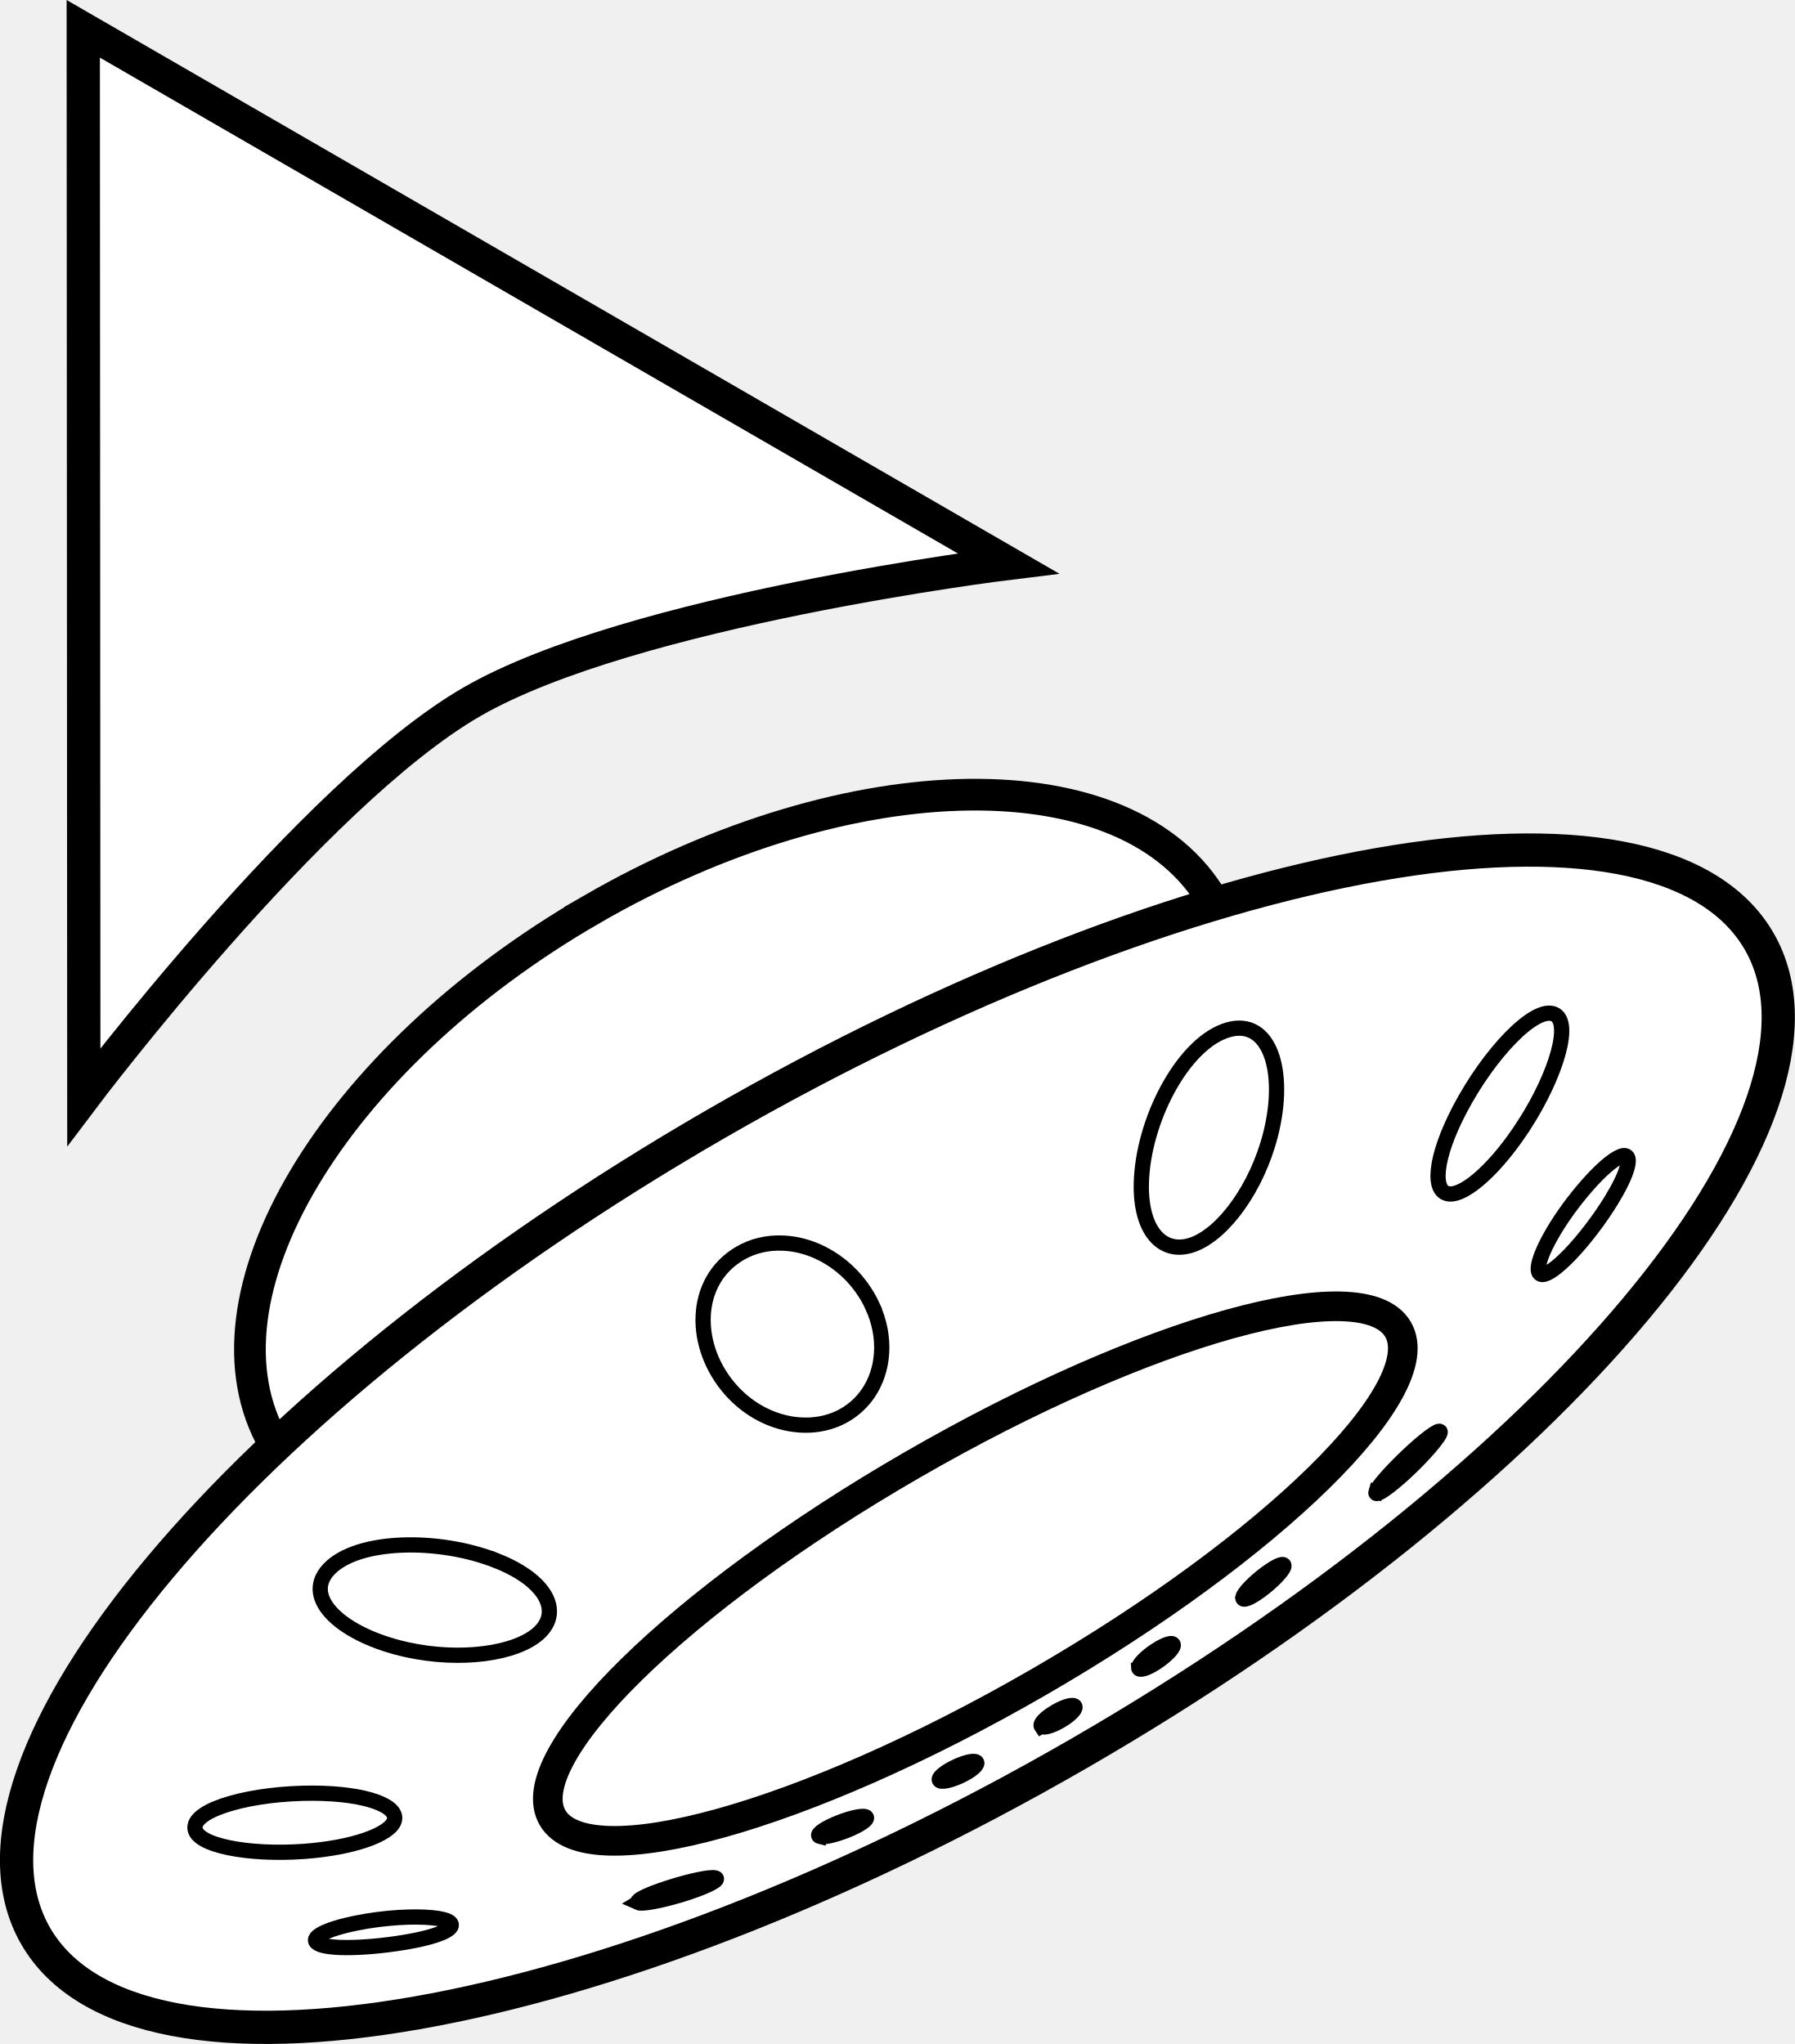
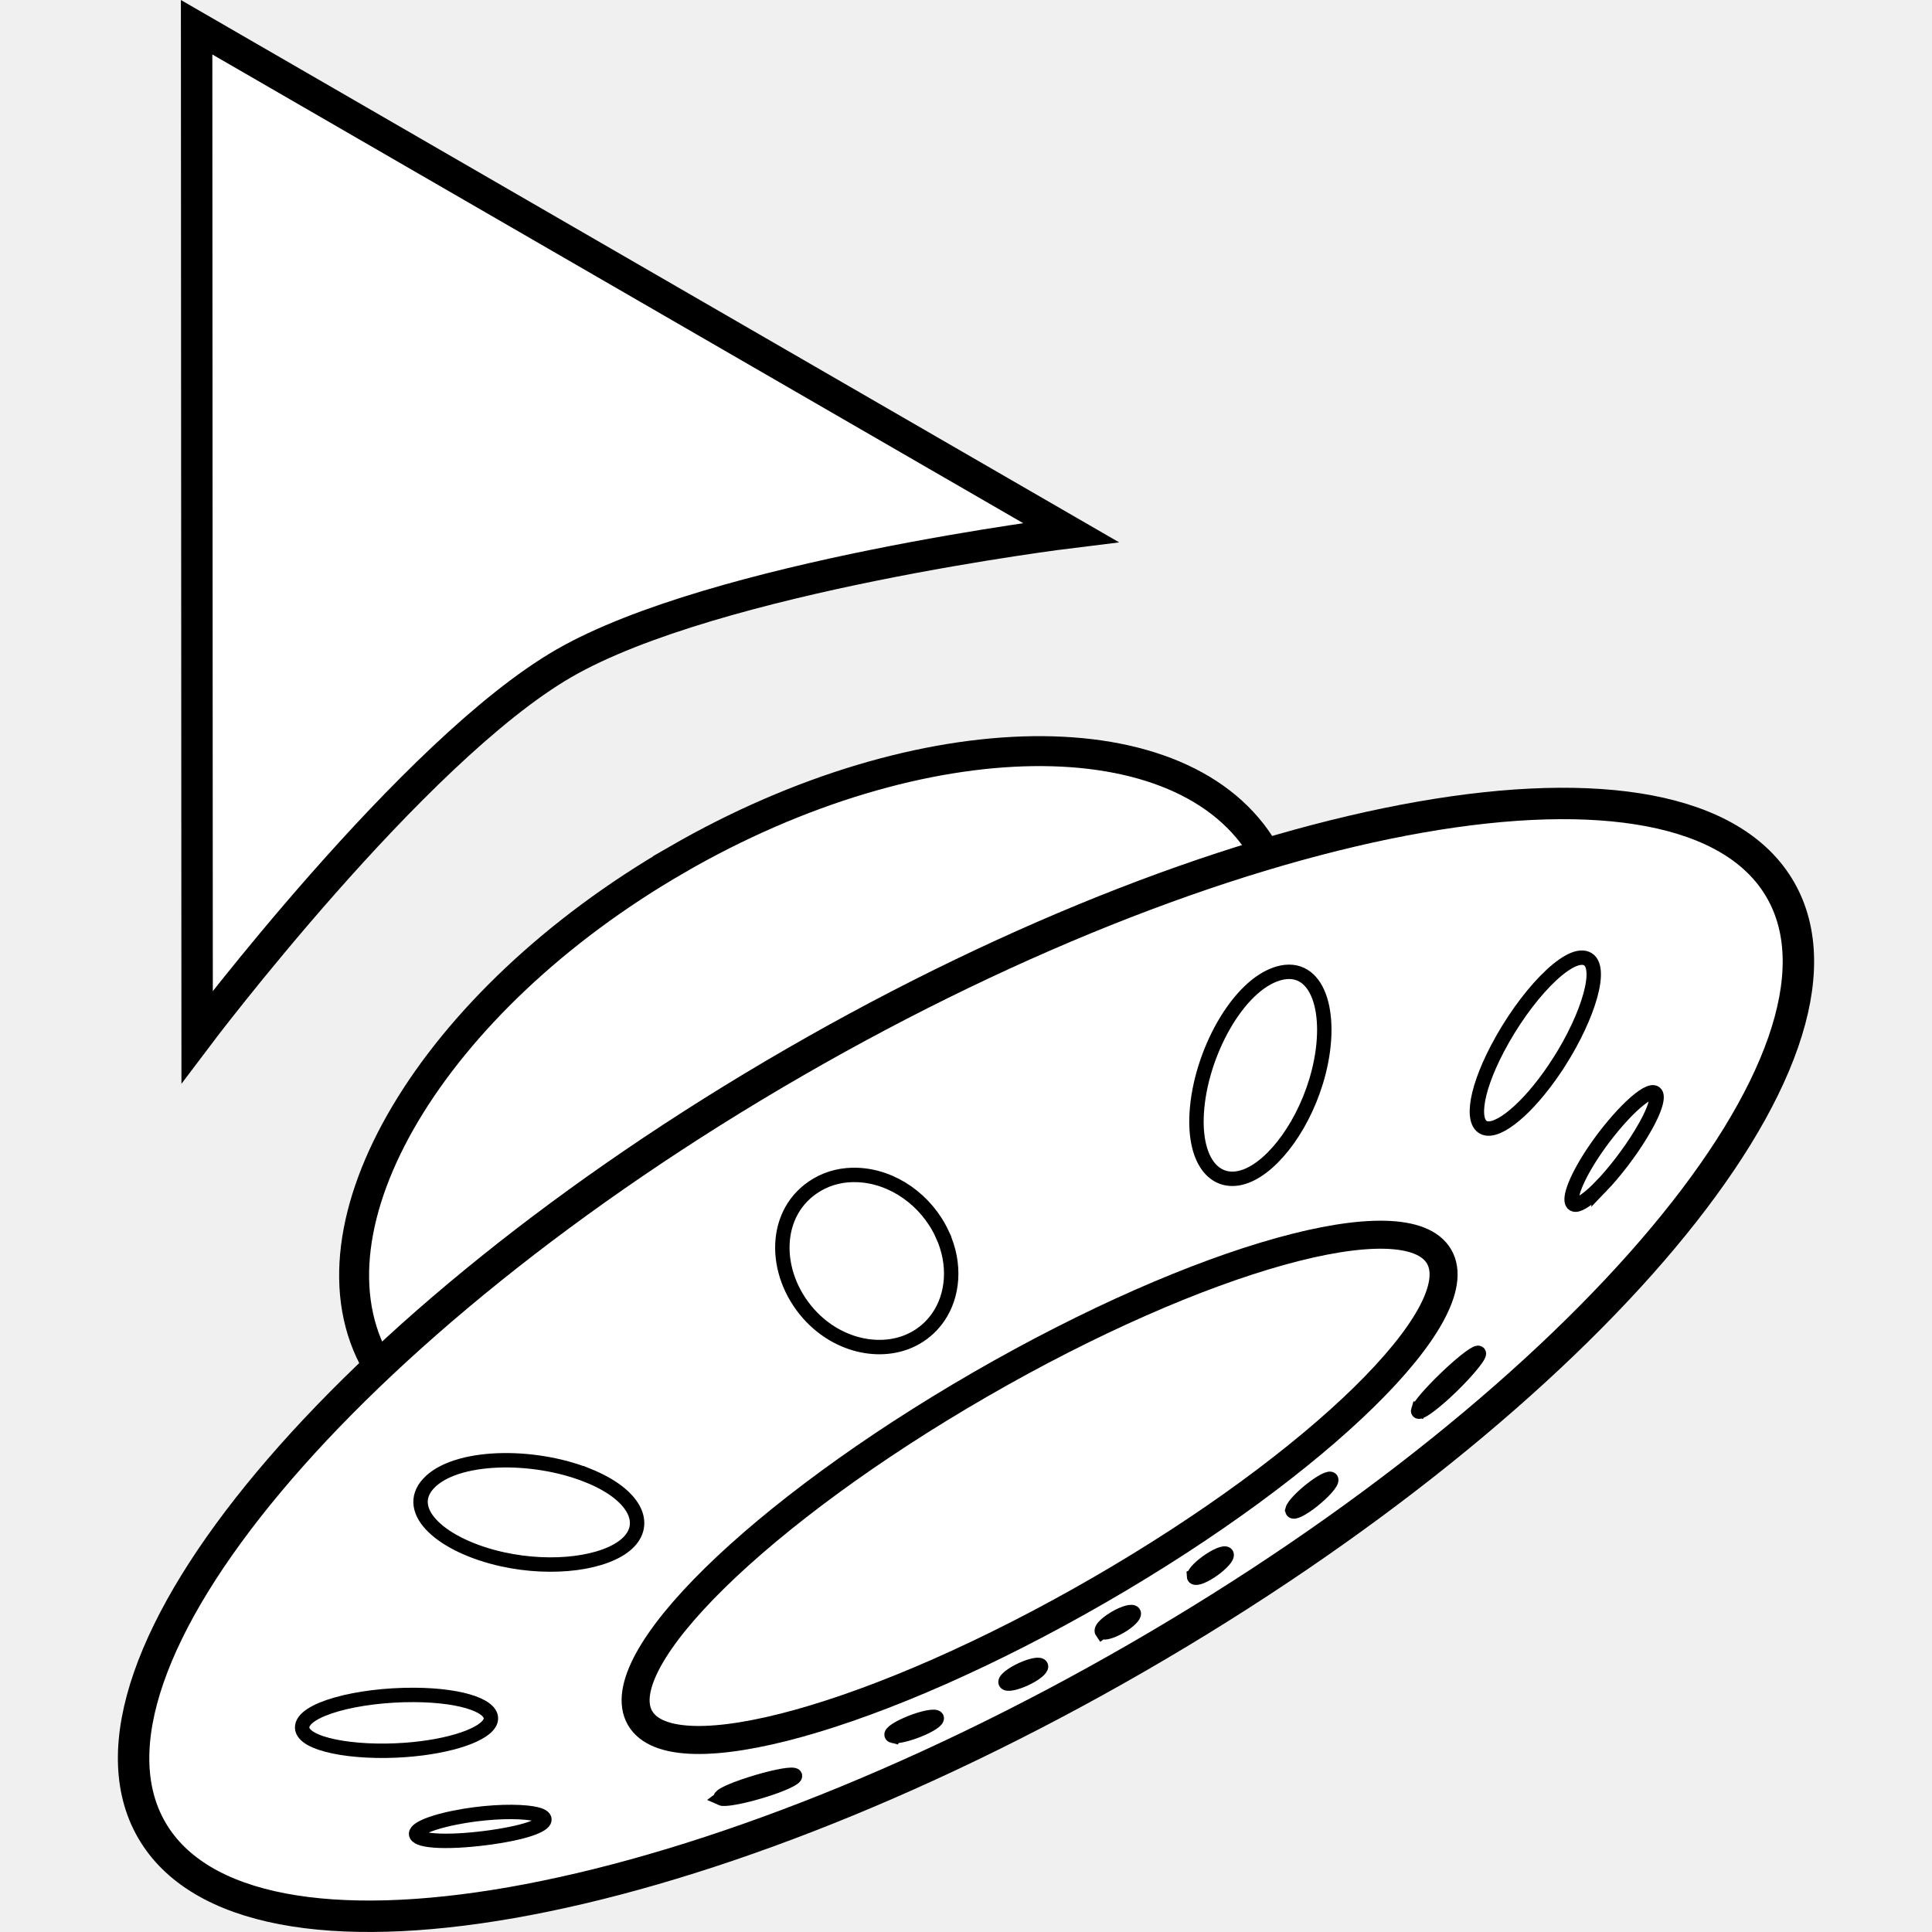
- <svg xmlns="http://www.w3.org/2000/svg" width="107.966mm" height="122.979mm" viewBox="0 0 107.966 122.979" version="1.1" id="svg1">
+ <svg xmlns="http://www.w3.org/2000/svg" width="122.979mm" height="122.979mm" viewBox="0 0 122.979 122.979" version="1.1" id="svg1">
  <defs id="defs1" />
-   <g id="layer1" style="display:inline" transform="translate(-73.89924,-48.15025)">
+   <g id="layer1" style="display:inline" transform="translate(-66.39281,-48.15025)">
    <path id="path13" style="display:none;fill:#ffffff;fill-opacity:1;stroke:#000000;stroke-width:0.5;stroke-dasharray:none;stroke-opacity:1" d="m 120.448,121.834 c -3.135,1.81 -4.577,5.183 -3.22,7.532 1.357,2.349 4.998,2.787 8.133,0.977 3.135,-1.81 4.578,-5.182 3.221,-7.532 -1.357,-2.35 -4.998,-2.787 -8.134,-0.977 z m -19.851,15.474 c -0.405,0.254 -0.788,0.551 -1.14,0.885 -2.225,2.107 -2.748,5.167 -1.169,6.834 1.579,1.667 4.662,1.31 6.887,-0.797 2.225,-2.107 2.748,-5.167 1.169,-6.834 -1.294,-1.366 -3.651,-1.402 -5.747,-0.088 z m -9.674,16.185 c -1.397,0.851 -2.069,2.892 -1.639,4.976 0.525,2.543 2.496,4.286 4.401,3.892 1.906,-0.393 3.025,-2.774 2.5,-5.317 -0.525,-2.543 -2.496,-4.286 -4.401,-3.892 -0.302,0.062 -0.591,0.177 -0.861,0.341 z m 14.583,8.771 c -0.694,0.393 -1.061,1.043 -0.93,1.647 0.179,0.824 1.217,1.298 2.317,1.059 1.1,-0.24 1.846,-1.102 1.667,-1.927 -0.18,-0.824 -1.217,-1.298 -2.316,-1.058 -0.261,0.057 -0.512,0.152 -0.737,0.279 z m 15.605,-3.655 c -0.387,0.241 -0.572,0.634 -0.45,0.959 0.148,0.397 0.698,0.557 1.227,0.359 0.529,-0.198 0.837,-0.68 0.689,-1.077 -0.149,-0.396 -0.698,-0.557 -1.227,-0.359 -0.084,0.031 -0.164,0.07 -0.239,0.117 z m 16.219,-7.533 c -0.276,0.16 -0.403,0.457 -0.283,0.664 0.12,0.207 0.44,0.245 0.716,0.086 0.276,-0.159 0.403,-0.456 0.284,-0.663 -0.119,-0.207 -0.44,-0.246 -0.717,-0.086 z m 6.444,-38.697 c 0.422,-0.224 0.871,-0.407 1.336,-0.545 2.937,-0.873 5.849,0.204 6.503,2.405 0.654,2.201 -1.197,4.693 -4.134,5.566 -2.937,0.873 -5.849,-0.204 -6.503,-2.405 -0.536,-1.804 0.611,-3.863 2.798,-5.021 z m 18.854,-0.285 c 1.435,-0.784 3.539,-0.346 5.129,1.069 1.94,1.726 2.464,4.304 1.17,5.758 -1.294,1.454 -3.915,1.233 -5.855,-0.494 -1.94,-1.726 -2.464,-4.304 -1.17,-5.758 0.205,-0.23 0.449,-0.423 0.726,-0.575 z m 0.304,17.015 c 0.687,-0.405 1.434,-0.397 1.891,0.018 0.624,0.568 0.516,1.703 -0.241,2.536 -0.758,0.833 -1.878,1.048 -2.502,0.48 -0.624,-0.568 -0.516,-1.703 0.242,-2.535 0.18,-0.198 0.388,-0.367 0.611,-0.499 z m -10.968,11.687 c 0.402,-0.215 0.835,-0.178 1.056,0.09 0.269,0.327 0.134,0.883 -0.303,1.242 -0.436,0.359 -1.008,0.385 -1.277,0.058 -0.269,-0.327 -0.133,-0.883 0.303,-1.242 0.069,-0.057 0.143,-0.107 0.221,-0.148 z" />
    <path id="path2" style="fill:#ffffff;fill-opacity:1;stroke:#000000;stroke-width:1.906" d="m 109.496,102.865 a 18.264,32.617 60 0 0 -19.115,32.126 18.264,32.617 60 0 0 0.136,0.183 21.86,59.854 60 0 1 26.435,-19.395 21.86,59.854 60 0 1 30.014,-13.196 18.264,32.617 60 0 0 -0.091,-0.21 18.264,32.617 60 0 0 -37.38,0.491 z" />
    <ellipse style="display:inline;fill:#ffffff;fill-opacity:1;stroke:#000000;stroke-width:2" id="path1-5" cx="43.394" cy="180.604" rx="59.854" ry="21.86" transform="rotate(-30)" />
    <ellipse style="display:inline;fill:#ffffff;fill-opacity:1;stroke:#000000;stroke-width:1.783" id="path3" ry="7.561" rx="29.367" cy="189.974" cx="43.394" transform="rotate(-30)" />
    <path style="fill:#ffffff;fill-opacity:1;stroke:#000000;stroke-width:2;stroke-opacity:1" d="m 134.547,82.046 c 0,0 -22.643,2.775 -32.262,8.329 -9.619,5.553 -23.344,23.775 -23.344,23.775 l -0.033,-64.266 z" id="path5" />
    <path id="path3-1" transform="rotate(-30,107.8879,95.0514)" d="m 128.706,156.559 c 0.225,-0.209 1.241,-0.555 2.403,-0.849 v 0 c 0.122,-0.031 0.246,-0.061 0.37,-0.091 1.285,-0.304 2.445,-0.457 2.377,-0.258 -0.068,0.2 -1.591,0.745 -3.122,1.083 -0.138,0.03 -0.27,0.058 -0.396,0.083 v 0 c -1.208,0.238 -1.848,0.231 -1.633,0.031 z m -10.101,1.483 c 0.193,-0.198 1.022,-0.436 1.872,-0.537 0.868,-0.104 1.401,-0.024 1.167,0.187 -0.224,0.201 -1.095,0.444 -1.923,0.536 -0.81,0.09 -1.301,0.005 -1.116,-0.185 z m -7.553,0.543 c 0.092,-0.18 0.729,-0.355 1.426,-0.392 0.699,-0.036 1.176,0.082 1.05,0.266 -0.121,0.177 -0.767,0.348 -1.437,0.381 -0.665,0.033 -1.128,-0.082 -1.04,-0.255 z m -6.829,0.113 c -0.01,-0.144 0.343,-0.268 0.838,-0.308 v 0 c 0.108,-0.009 0.223,-0.014 0.342,-0.014 0.664,-0.002 1.182,0.142 1.157,0.318 -0.024,0.169 -0.551,0.306 -1.18,0.307 -0.112,1.5e-4 -0.22,-0.004 -0.322,-0.012 v 0 c -0.473,-0.036 -0.824,-0.151 -0.834,-0.291 z m -6.917,-0.197 c -0.114,-0.183 0.366,-0.304 1.057,-0.272 0.69,0.032 1.312,0.203 1.391,0.382 0.076,0.172 -0.391,0.289 -1.048,0.261 -0.662,-0.029 -1.291,-0.195 -1.4,-0.371 z m -7.923,-0.699 c -0.219,-0.206 0.302,-0.291 1.143,-0.197 0.824,0.093 1.624,0.322 1.804,0.517 0.172,0.187 -0.312,0.276 -1.098,0.194 -0.802,-0.084 -1.639,-0.317 -1.848,-0.515 z m -11.461,-2.024 c -0.117,-0.162 0.413,-0.152 1.16,-0.033 h 10e-7 c 0.281,0.045 0.599,0.106 0.941,0.181 1.233,0.271 2.385,0.639 2.642,0.869 0.245,0.218 -0.487,0.229 -1.816,-0.044 -0.362,-0.074 -0.726,-0.161 -1.07,-0.254 v 0 c -0.969,-0.26 -1.743,-0.559 -1.858,-0.719 z m -15.302,-7.418 c 1.666,0.561 3.214,1.362 4.11,2.004 v 0 c 0.2,0.142 0.367,0.277 0.497,0.402 0.612,0.585 0.304,0.883 -1.077,0.554 -1.506,-0.358 -4.399,-1.583 -5.647,-2.545 -0.252,-0.195 -0.413,-0.358 -0.49,-0.49 h 1e-6 c -0.348,-0.589 0.842,-0.52 2.606,0.075 z m 1.672,-8.057 c 2.764,1.616 4.063,3.248 3.373,3.868 -0.655,0.588 -2.991,0.155 -5.641,-1.131 -2.969,-1.441 -5.452,-3.554 -4.953,-4.496 0.54,-1.017 4.079,-0.077 7.221,1.759 z m 16.575,-6.55 c 1.987,2.545 1.798,4.594 -0.043,4.988 -1.779,0.381 -4.886,-0.853 -7.355,-3.11 -2.886,-2.639 -3.953,-5.813 -1.667,-6.525 2.375,-0.74 6.718,1.643 9.064,4.648 z m 27.195,-2.029 c -0.193,2.107 -1.363,3.715 -2.845,4.424 v 0 c -0.56,0.269 -1.18,0.422 -1.836,0.43 -2.337,0.029 -4.63,-1.886 -5.217,-4.731 -0.701,-3.396 1.254,-6.805 4.555,-6.846 0.923,-0.011 1.801,0.265 2.572,0.757 v 0 c 1.899,1.204 2.991,3.572 2.772,5.966 z m 25.916,3.029 c -2.321,2.389 -5.438,3.75 -7.35,3.42 -1.97,-0.34 -2.421,-2.41 -0.671,-5.055 2.074,-3.134 6.331,-5.73 8.941,-5.082 2.526,0.627 1.807,3.91 -0.92,6.717 z m 13.574,7.098 c -2.737,1.425 -5.255,1.96 -6.072,1.385 -0.859,-0.604 0.31,-2.321 3.099,-4.087 3.193,-2.022 6.999,-3.142 7.772,-2.133 0.725,0.945 -1.712,3.228 -4.798,4.836 z m -1.613,8.177 c -1.092,0.315 -1.776,0.356 -2.027,0.211 -0.158,-0.093 -0.163,-0.263 0.014,-0.509 0.494,-0.685 2.294,-1.798 4.536,-2.624 2.429,-0.895 4.16,-0.965 3.08,0.109 -0.374,0.372 -1.03,0.807 -1.803,1.228 -1.189,0.649 -2.654,1.255 -3.801,1.586 z" style="display:inline;fill:#ffffff;fill-opacity:1;stroke:#000000;stroke-width:0.917;stroke-dasharray:none;stroke-opacity:1" />
  </g>
</svg>
